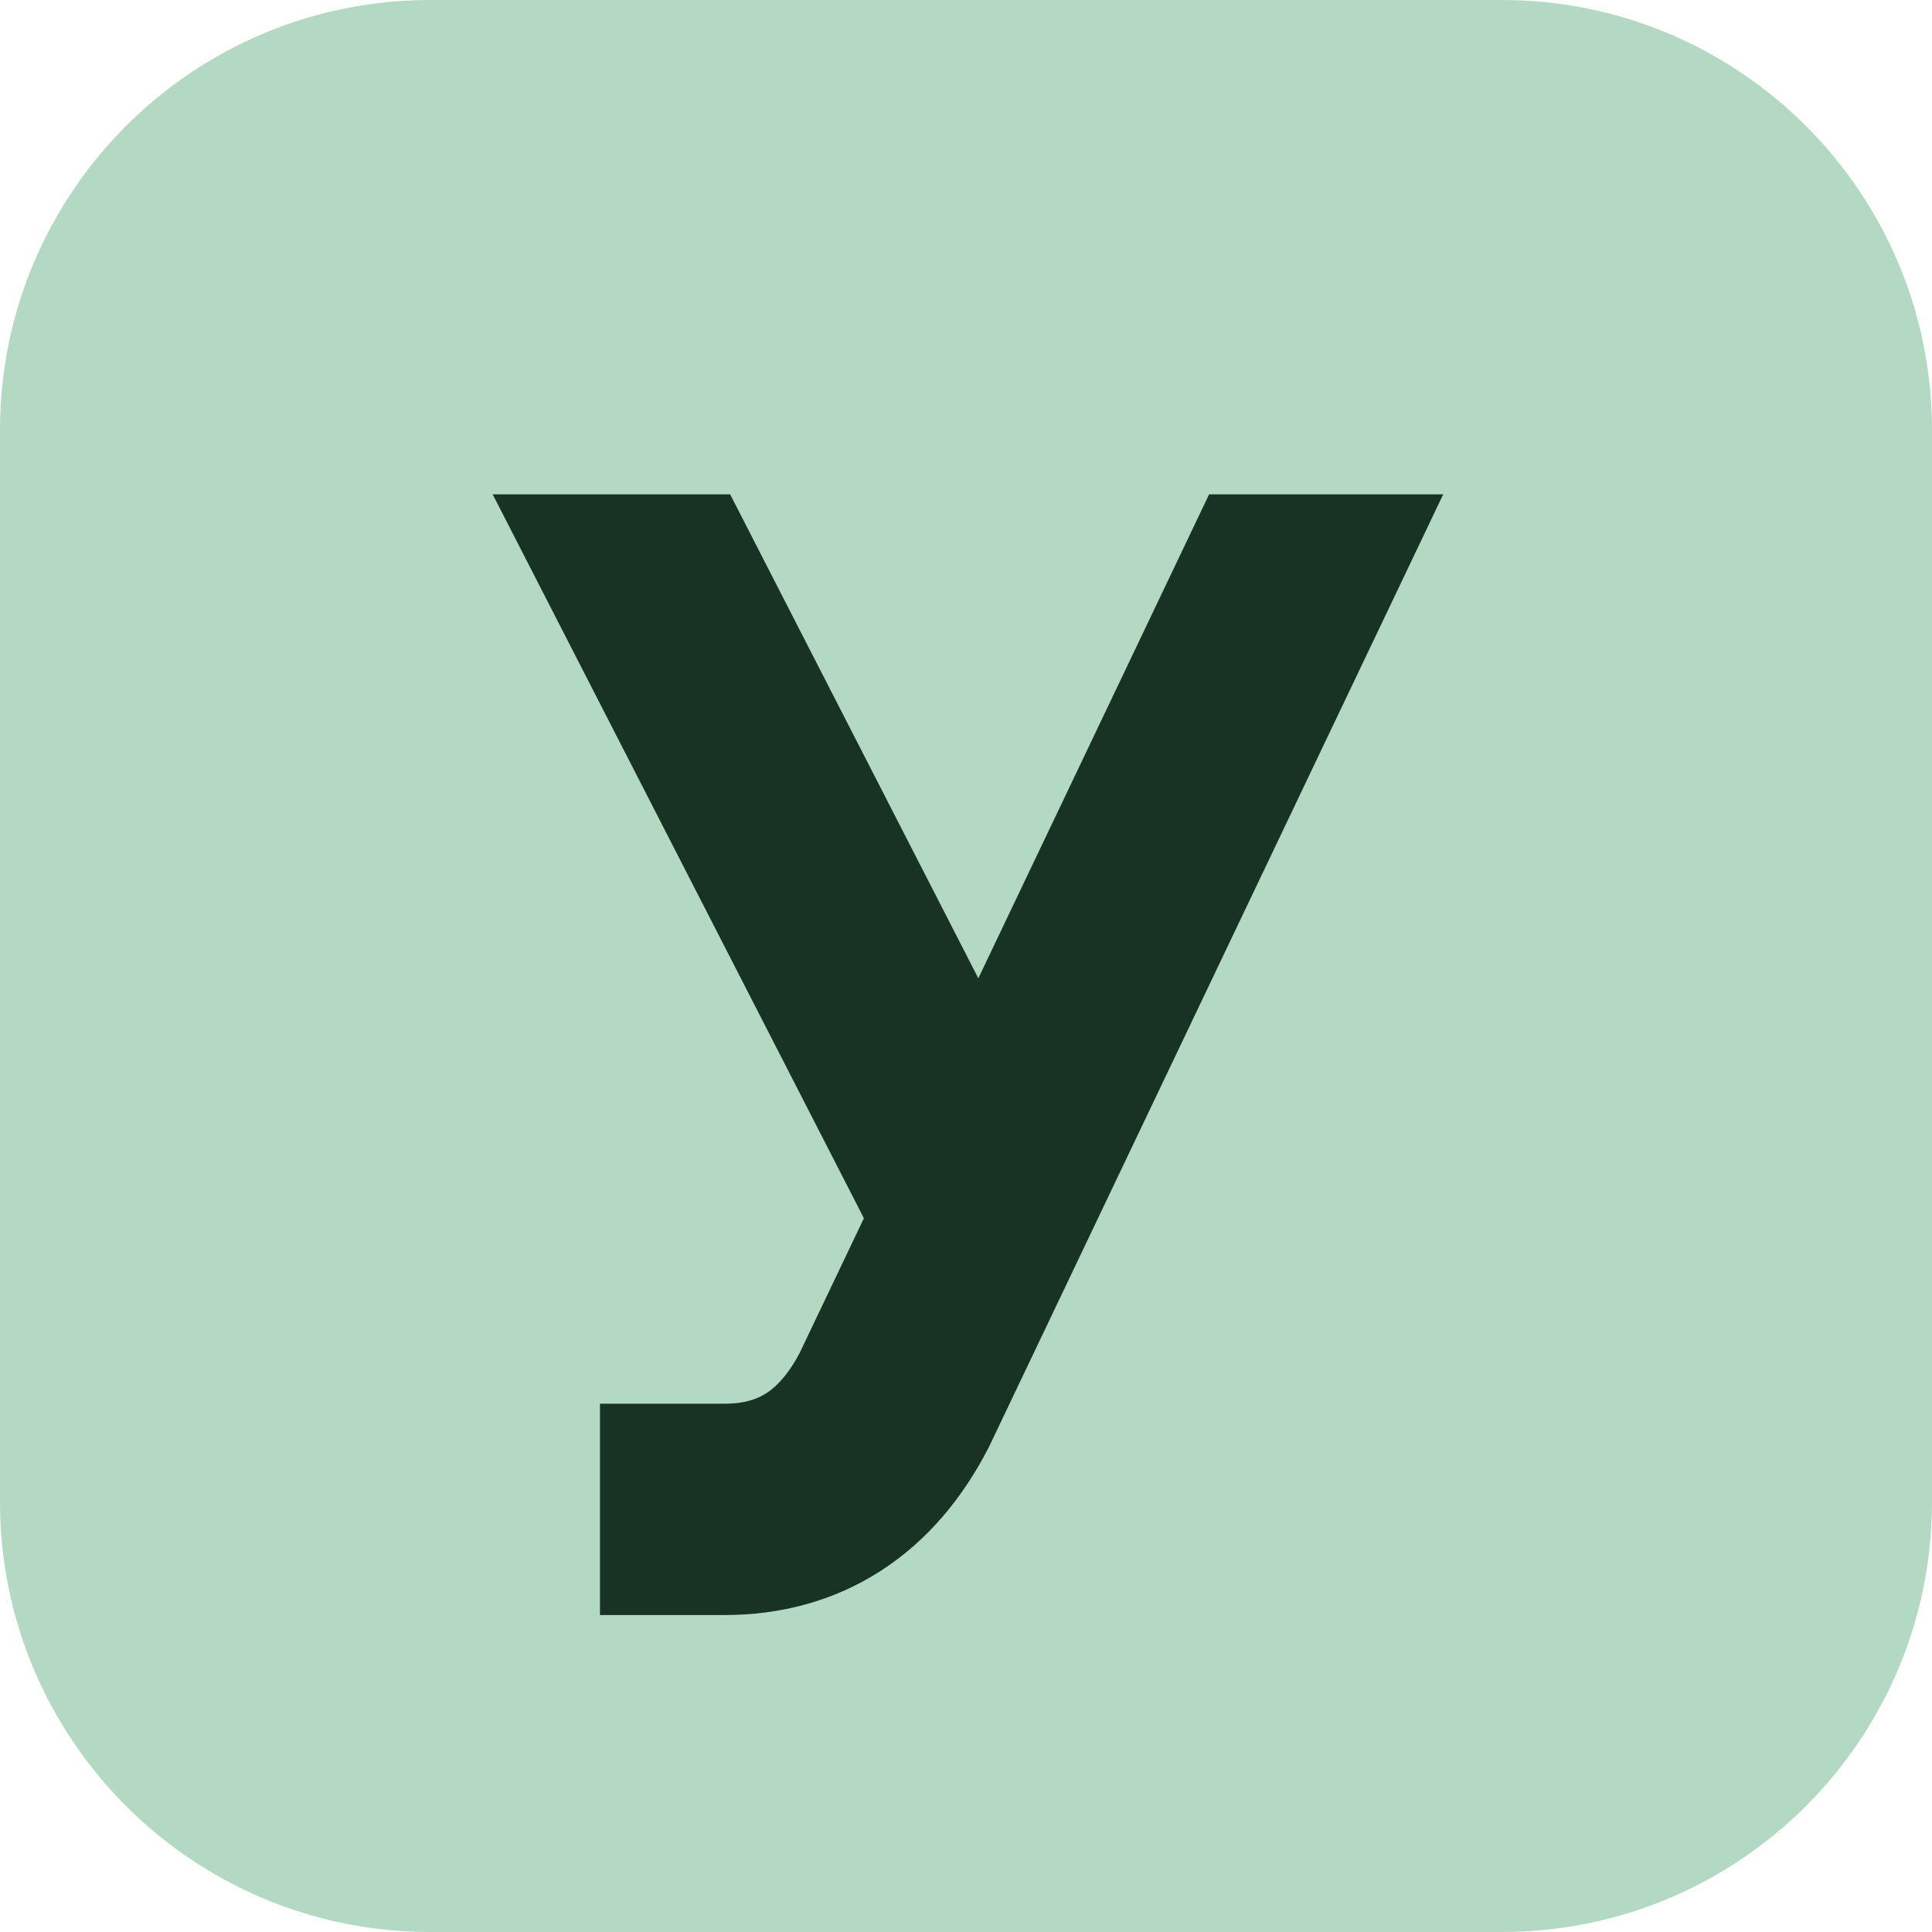
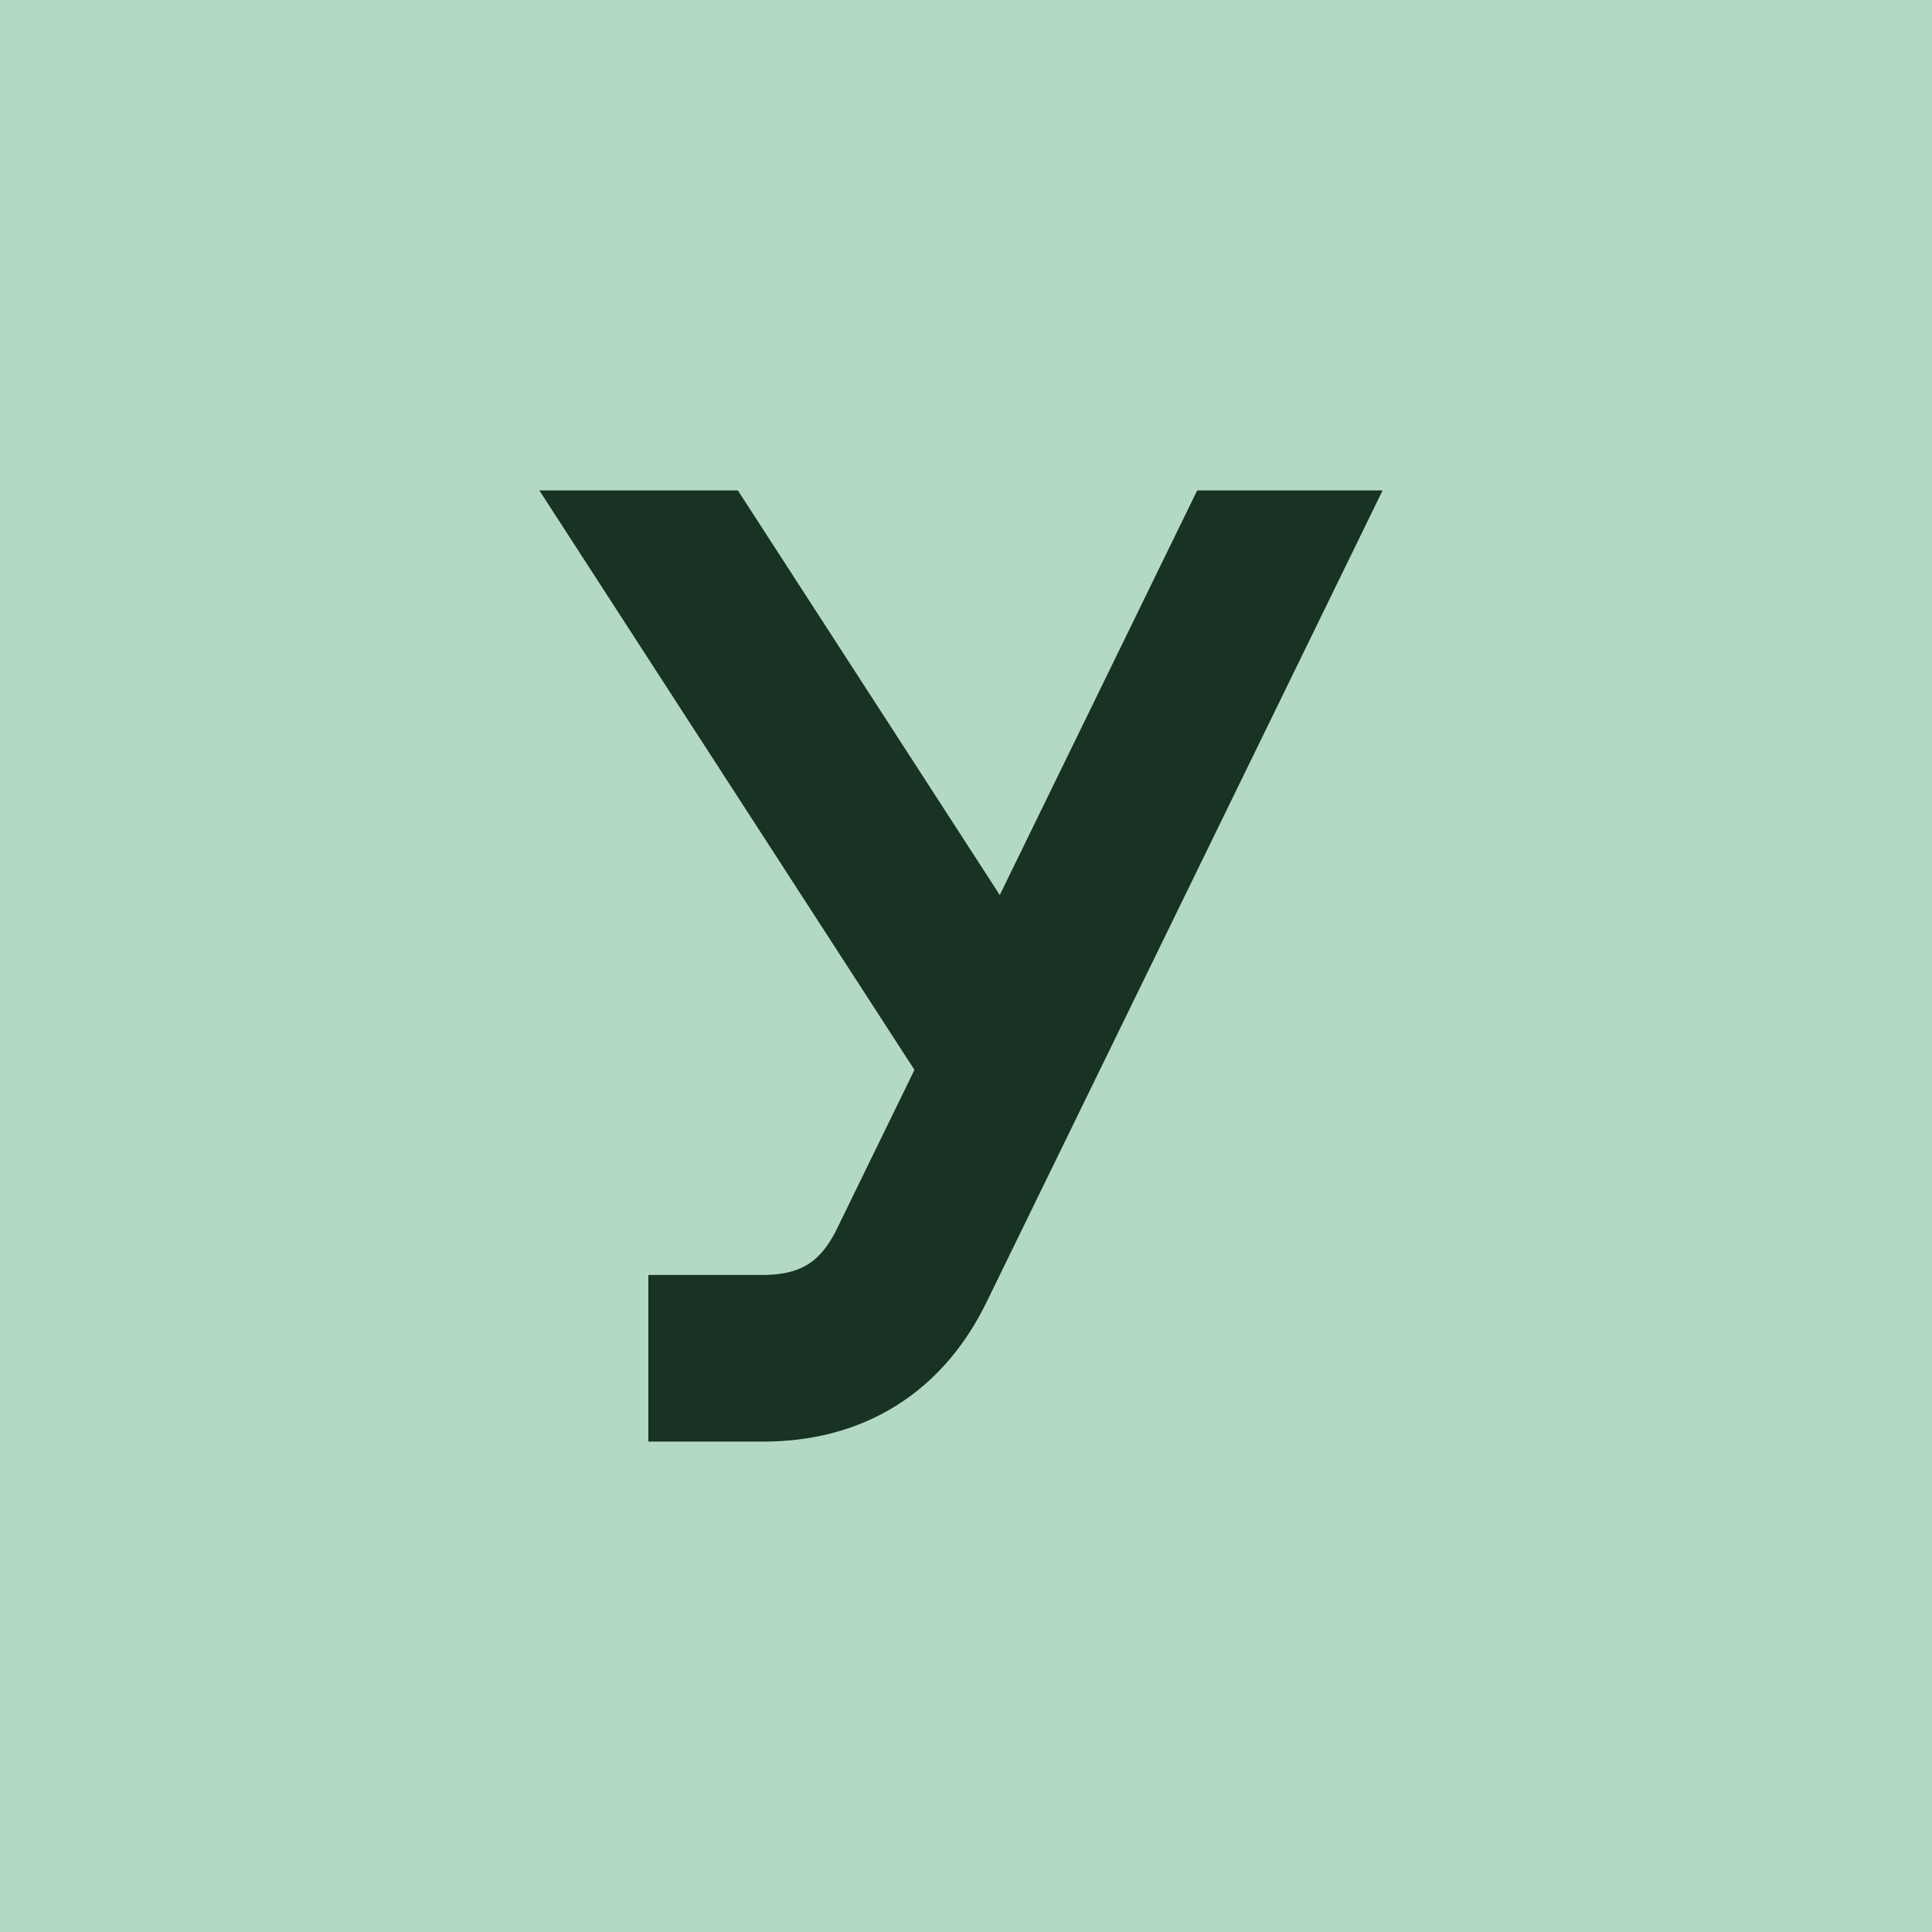
<svg xmlns="http://www.w3.org/2000/svg" width="1024" height="1024" viewBox="0 0 1024 1024">
  <defs>
    <clipPath id="letter">
-       <rect x="0" y="262" width="1024" height="600" />
+       <rect x="0" y="290" width="1024" height="550" />
    </clipPath>
  </defs>
-   <rect width="1024" height="1024" rx="228" fill="#b4d9c2" />
-   <g clip-path="url(#letter)" fill="none" stroke="#183224" stroke-width="112">
-     <path d="M 282 180 L 522 648" />
-     <path d="M 742 180 L 474 742 Q 444 800 384 800 L 318 800" stroke-linejoin="round" />
+   <rect width="1024" height="1024" fill="#b4d9c2" />
+   <g transform="translate(512 512) scale(0.92) translate(-513 -564)">
+     <g clip-path="url(#letter)" fill="none" stroke="#183224" stroke-width="96">
+       <path d="M 292 240 L 538 620" />
+       <path d="M 724 240 L 482 736 Q 456 790 396 790 L 330 790" stroke-linejoin="round" />
+     </g>
  </g>
</svg>
